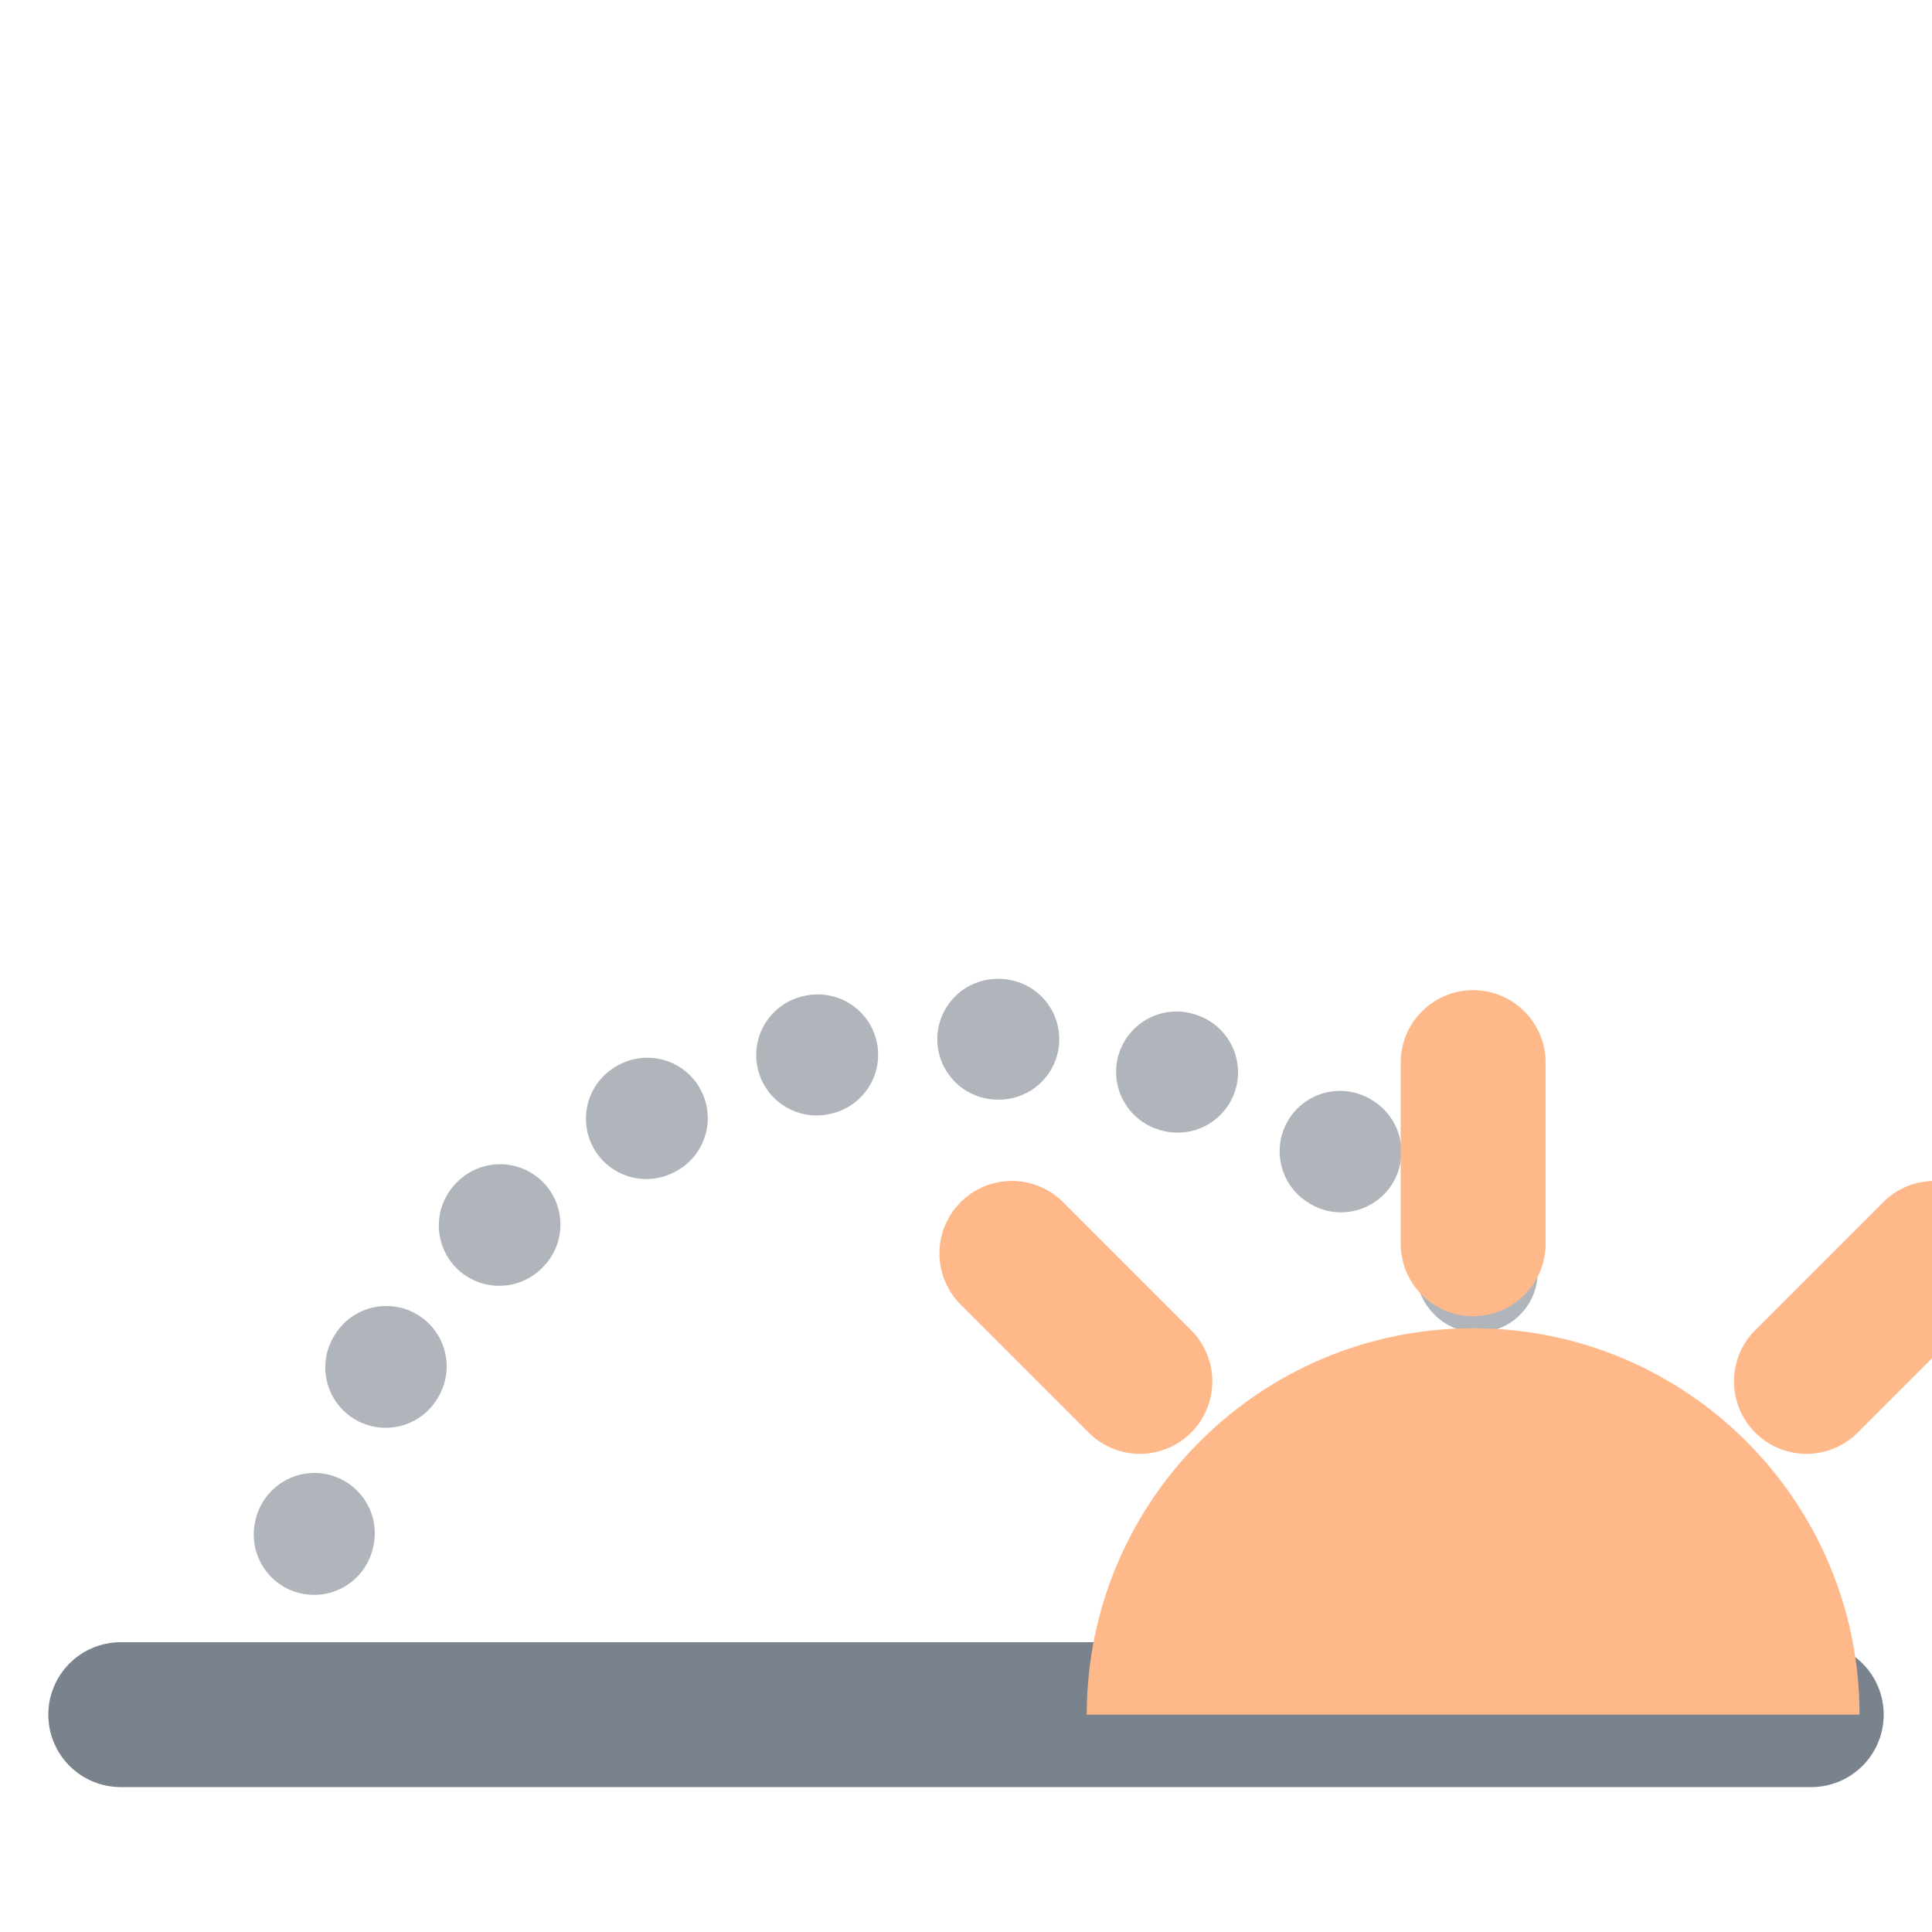
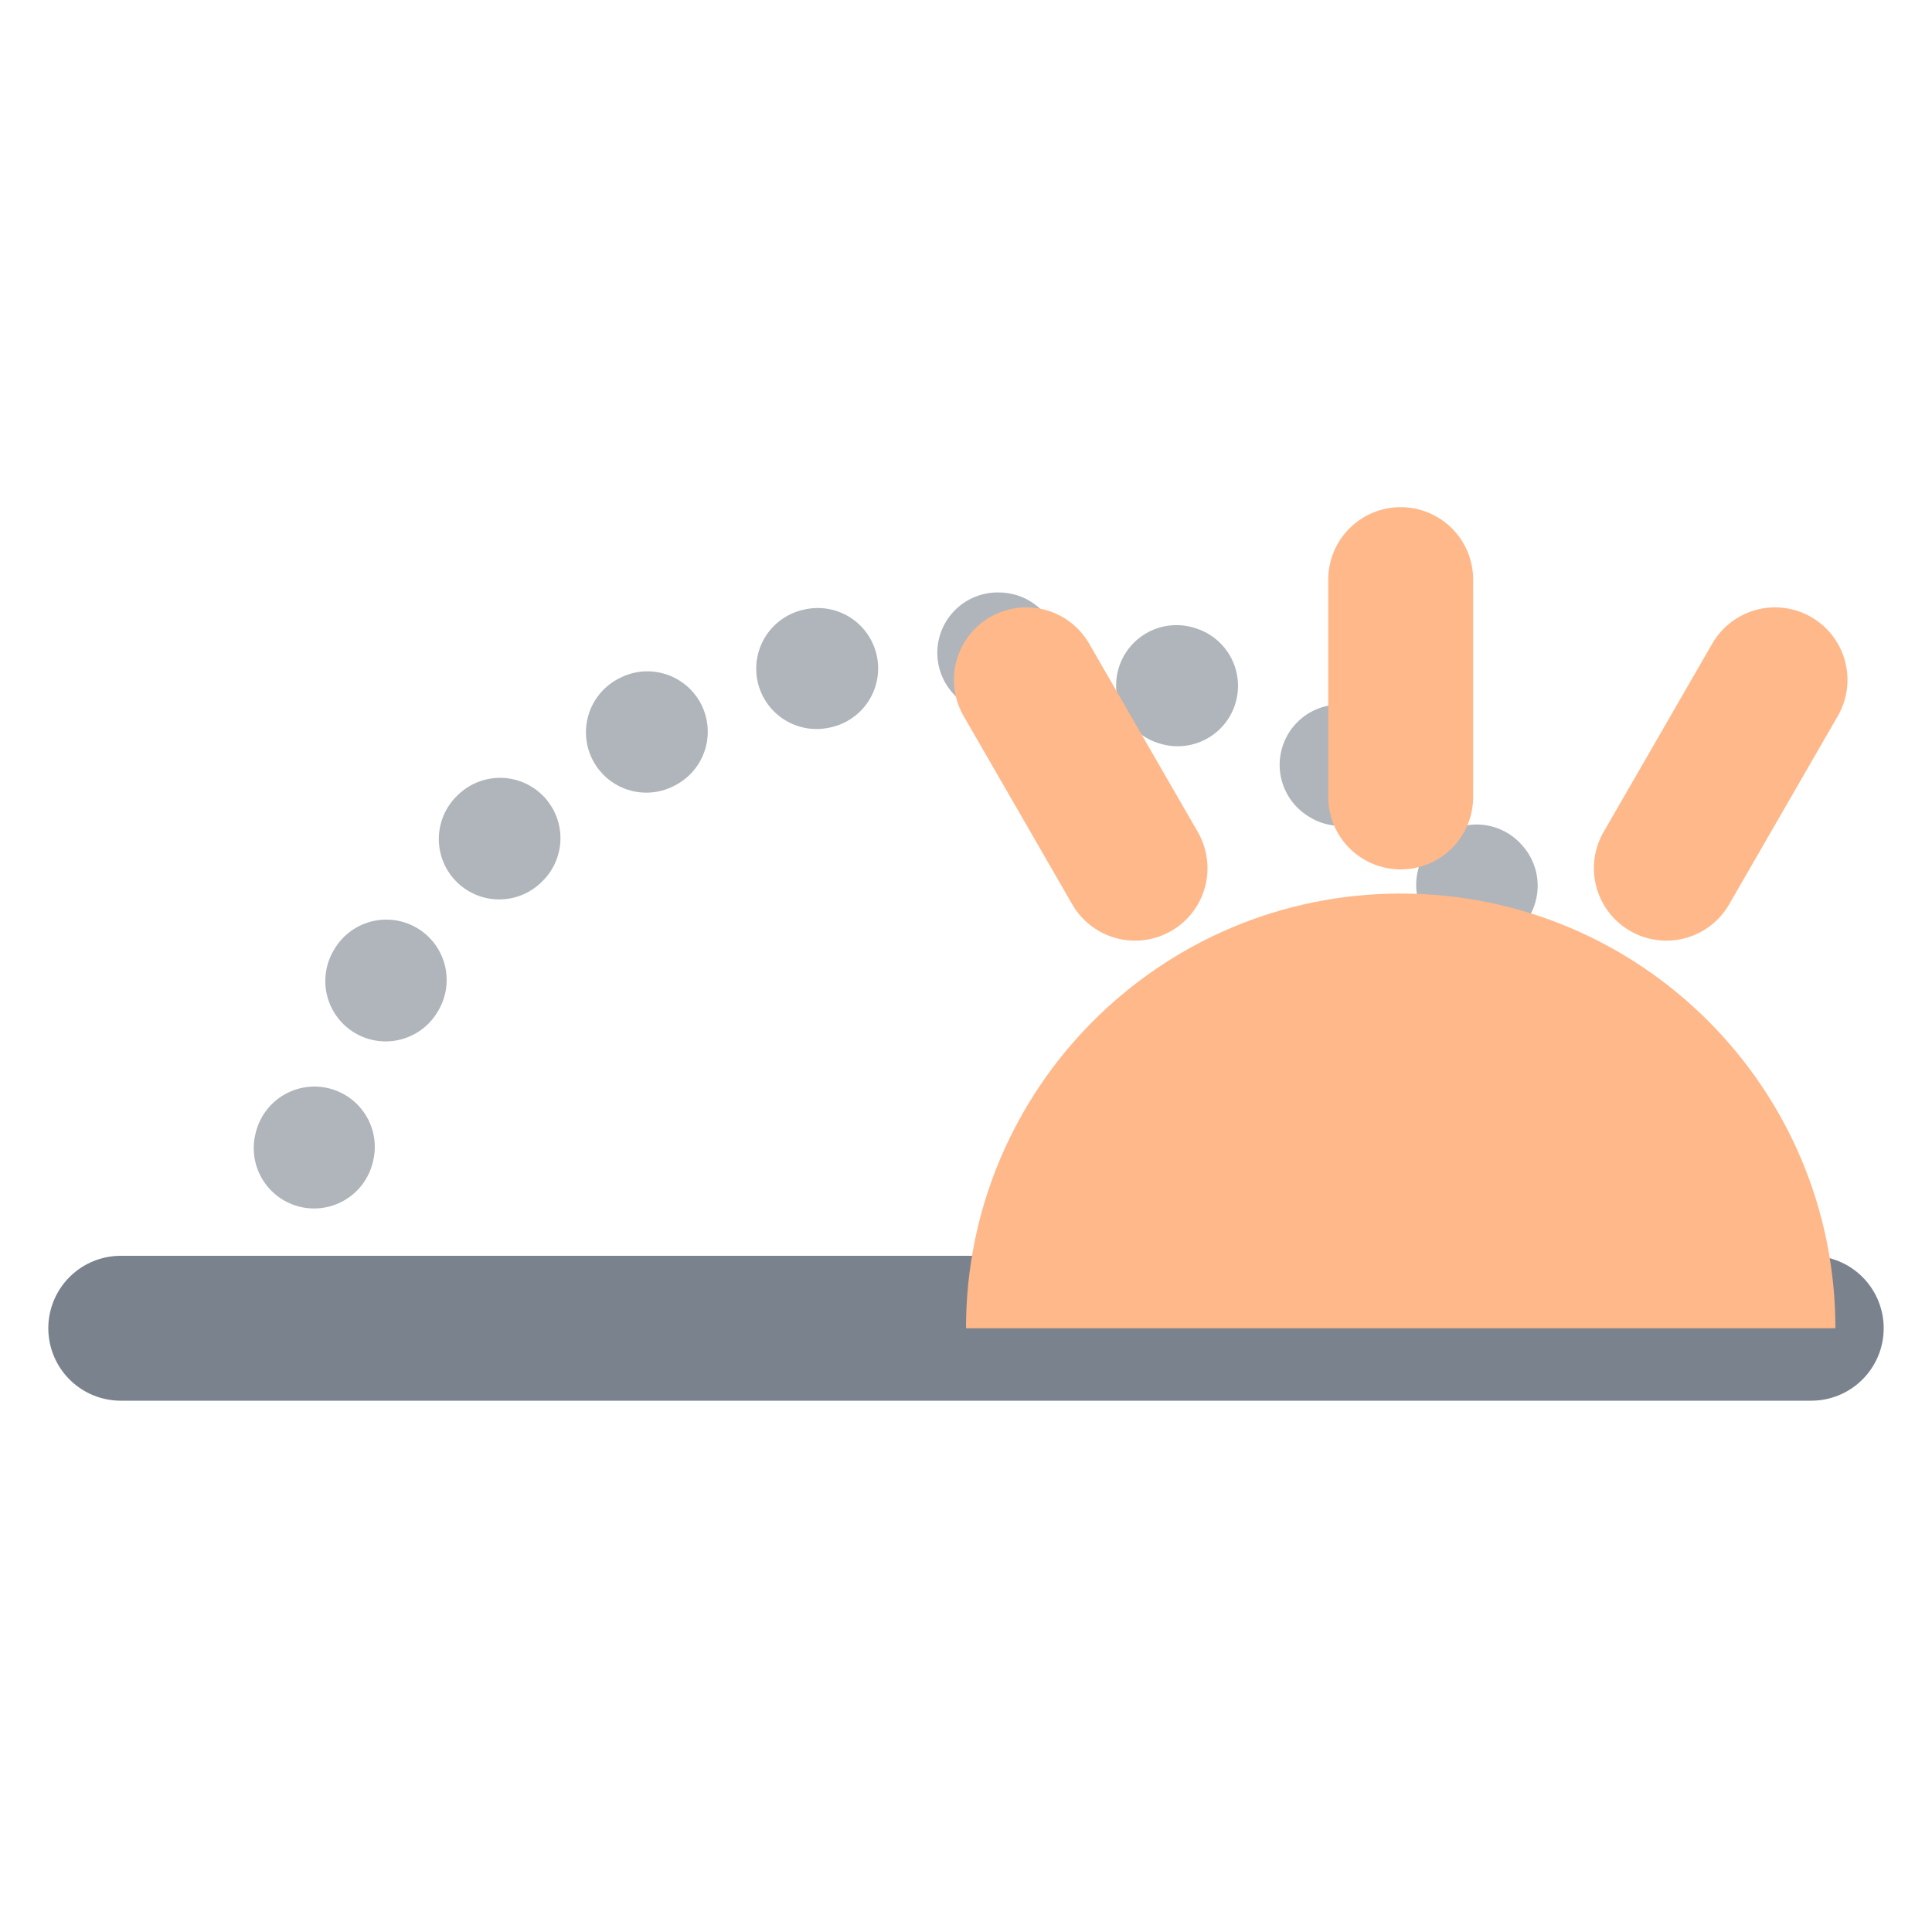
<svg xmlns="http://www.w3.org/2000/svg" width="16" height="16" viewBox="0 0 16 16">
-   <path id="arc" d="M2.4 14.2A5.6 5.6 0 0 1 13.6 14.2" fill="none" stroke="#7A838D" stroke-width="1" stroke-dasharray="0.01 1.5" stroke-linecap="round" opacity="0.6" />
-   <line id="horizon" x1="1" y1="14.2" x2="15" y2="14.2" stroke="#7A838D" stroke-width="1.2" stroke-linecap="round" />
+   <path id="arc" d="M2.4 11A5.6 5.6 0 0 1 13.6 11" fill="none" stroke="#7A838D" stroke-width="1" stroke-dasharray="0.01 1.5" stroke-linecap="round" opacity="0.6" />
+   <line id="horizon" x1="1" y1="11" x2="15" y2="11" stroke="#7A838D" stroke-width="1.2" stroke-linecap="round" />
  <g id="sun">
-     <path d="M9 14.2A3.2 3.2 0 0 1 15.4 14.2Z" fill="#FFB889" />
-     <line x1="9.44" y1="11.44" x2="8.38" y2="10.38" stroke="#FFB889" stroke-width="1.2" stroke-linecap="round" />
-     <line x1="12.2" y1="10.3" x2="12.2" y2="8.8" stroke="#FFB889" stroke-width="1.2" stroke-linecap="round" />
-     <line x1="14.96" y1="11.44" x2="16.02" y2="10.38" stroke="#FFB889" stroke-width="1.2" stroke-linecap="round" />
+     <path d="M8 11A3.6 3.6 0 0 1 15.2 11Z" fill="#FFB889" />
+     <line x1="9.4" y1="7.19" x2="8.5" y2="5.63" stroke="#FFB889" stroke-width="1.2" stroke-linecap="round" />
+     <line x1="11.6" y1="6.6" x2="11.6" y2="4.8" stroke="#FFB889" stroke-width="1.2" stroke-linecap="round" />
+     <line x1="13.8" y1="7.19" x2="14.7" y2="5.63" stroke="#FFB889" stroke-width="1.2" stroke-linecap="round" />
  </g>
</svg>
